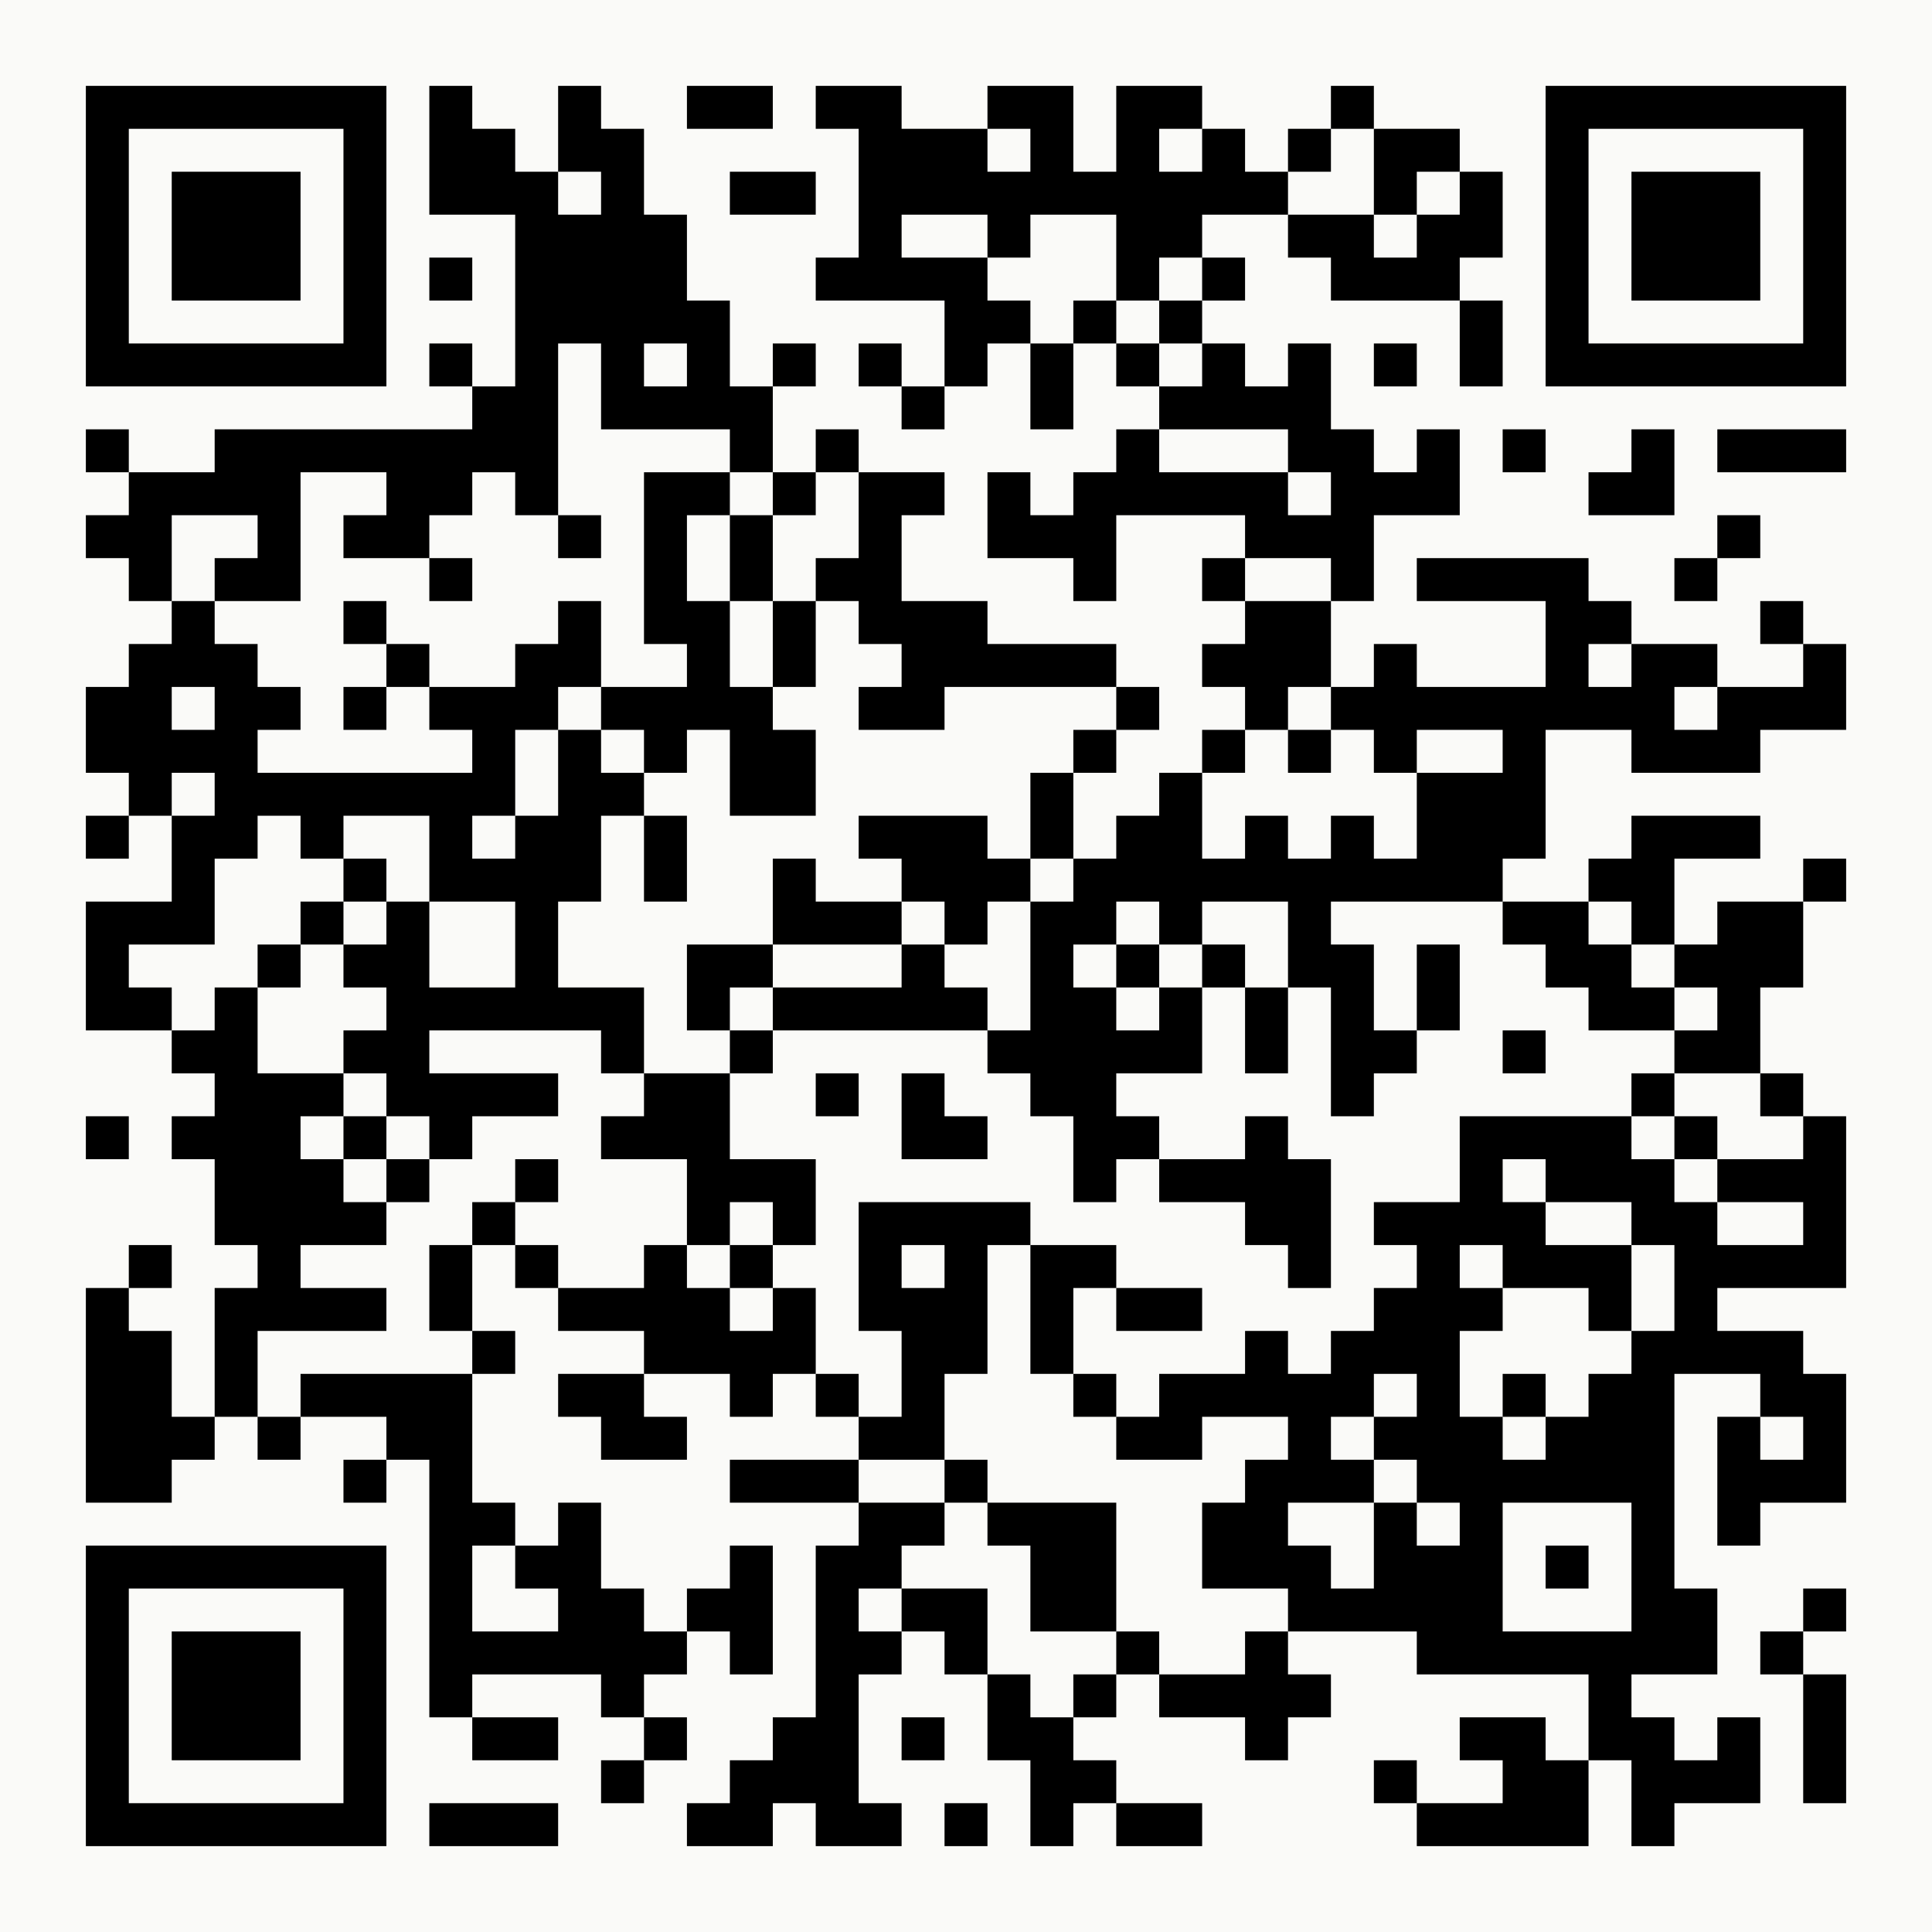
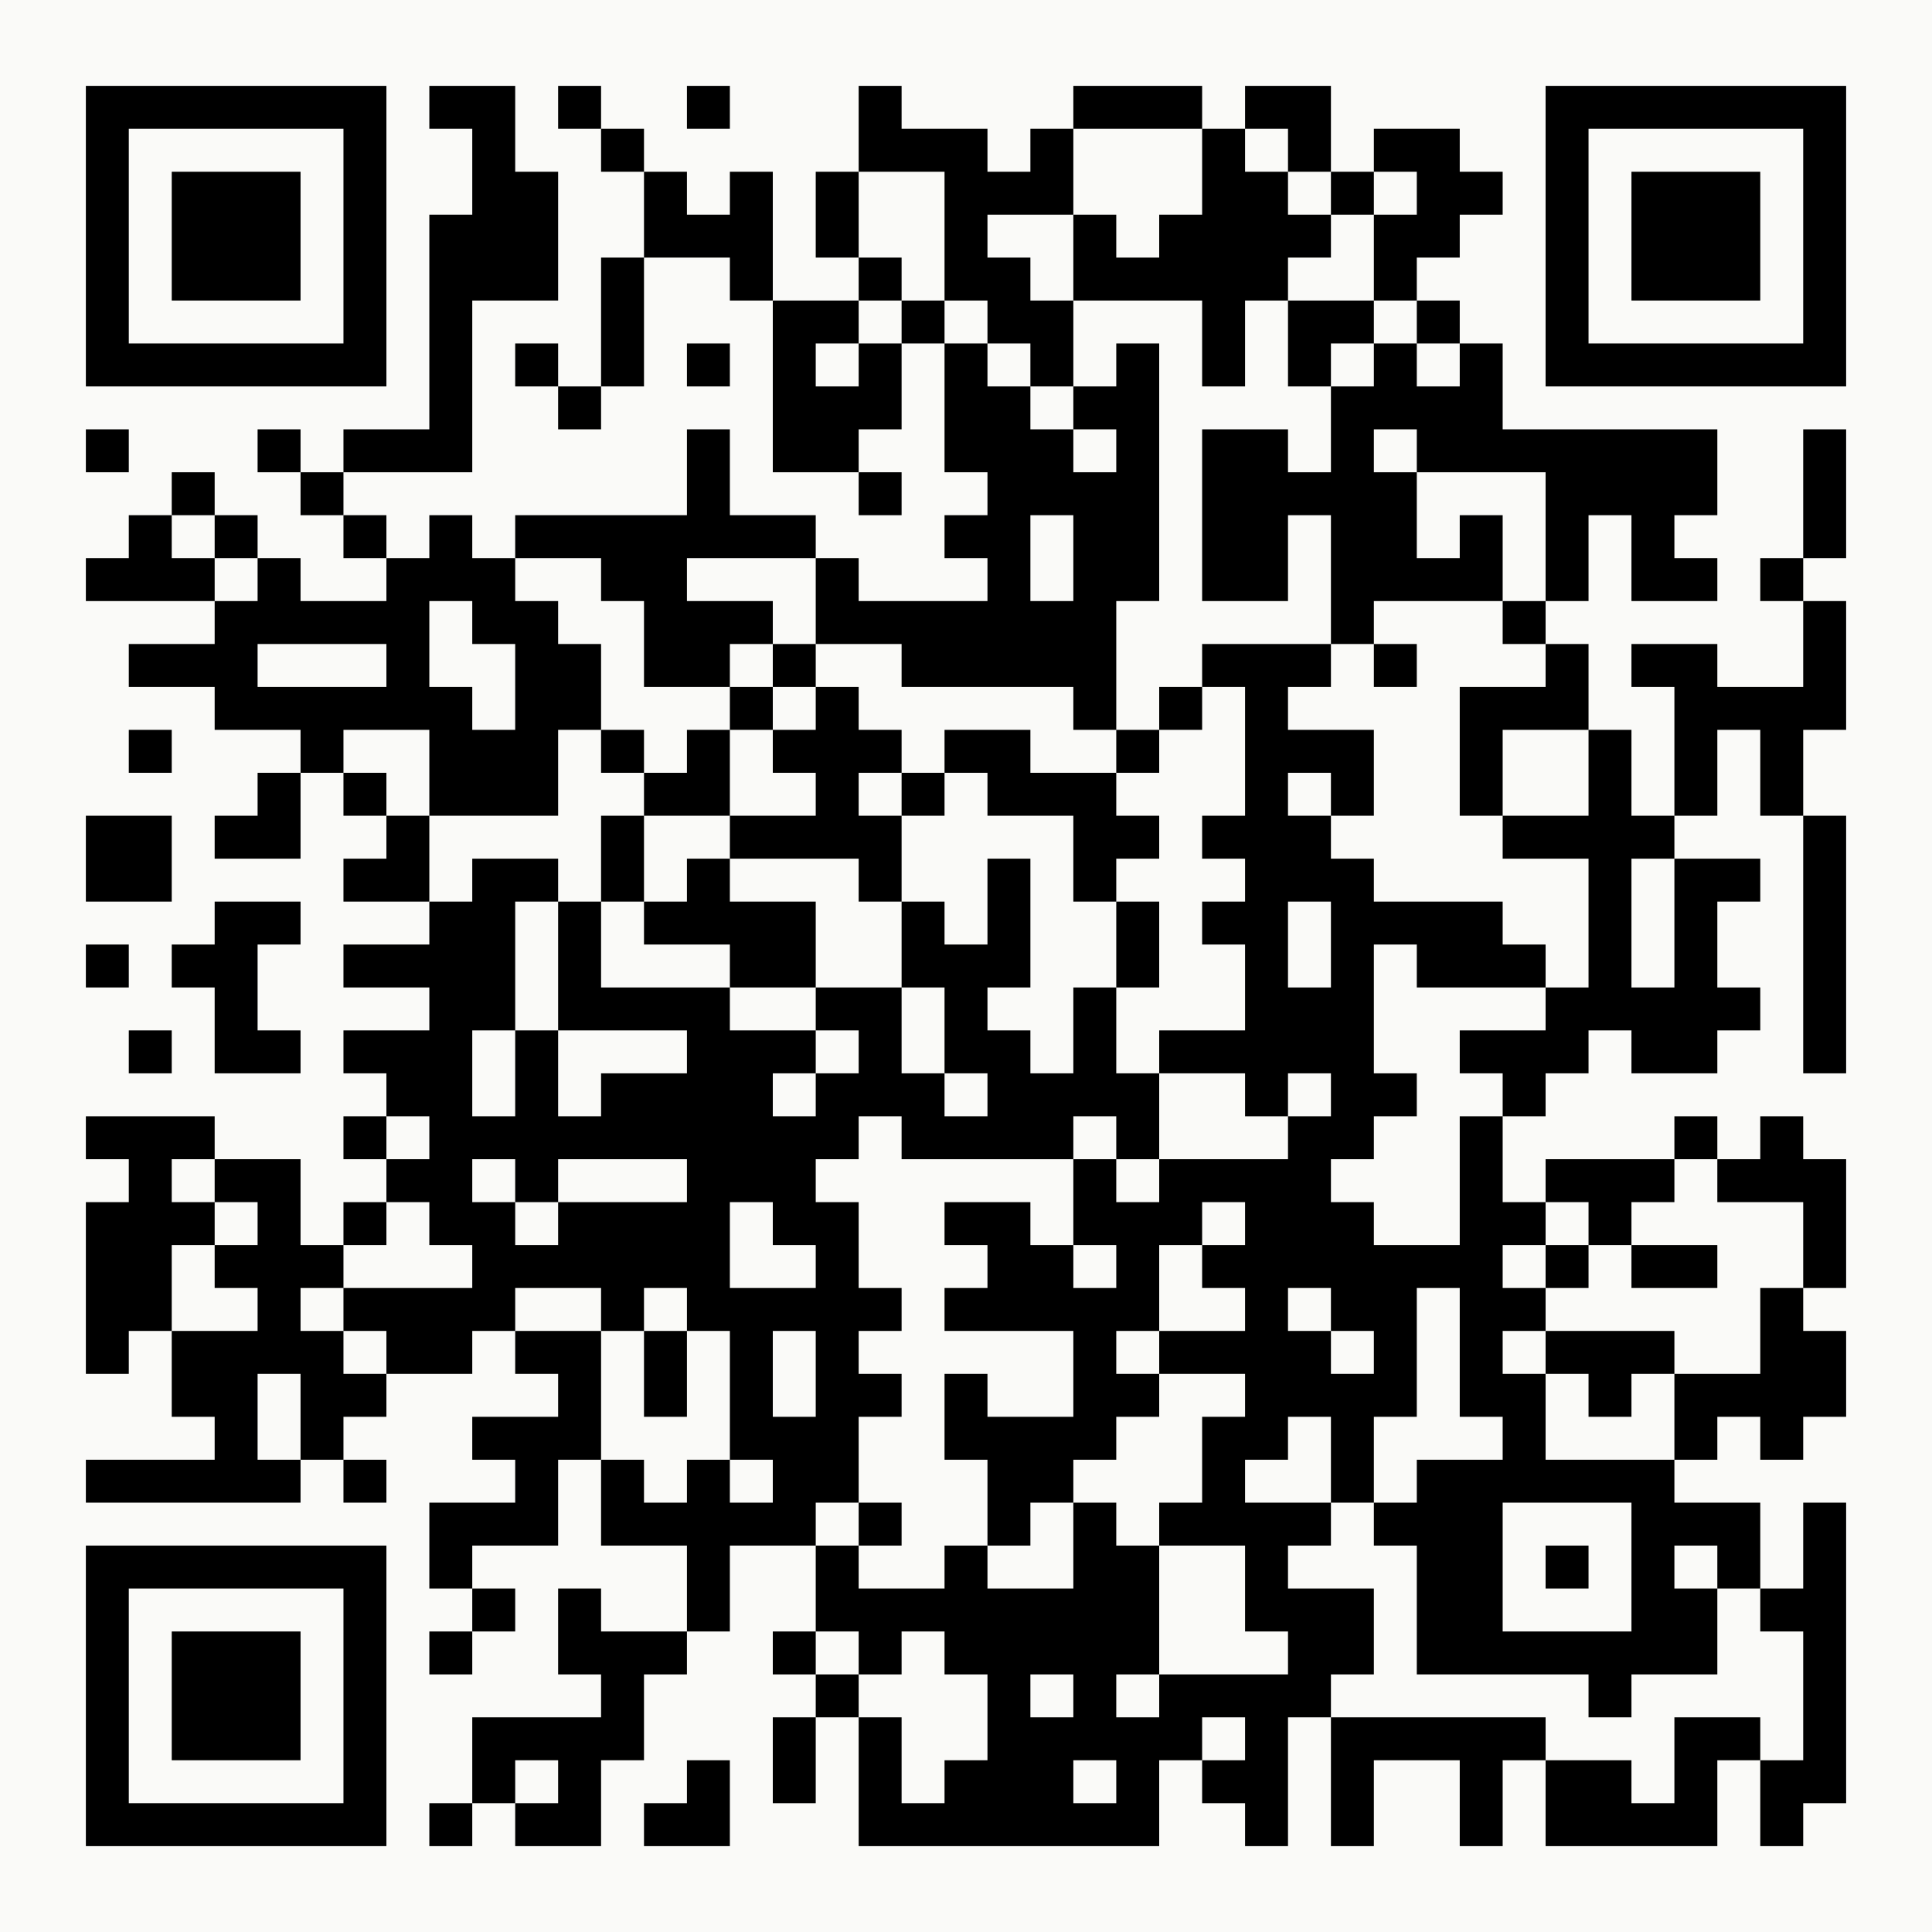
<svg xmlns="http://www.w3.org/2000/svg" width="540" height="540" class="segno">
  <g transform="scale(12)">
    <path fill="#fafaf8" d="M0 0h45v45h-45z" />
-     <path class="qrline" stroke="#000" d="M2 2.5h7m1 0h1m2 0h1m2 0h2m1 0h2m2 0h2m1 0h2m3 0h1m4 0h7m-41 1h1m5 0h1m1 0h2m1 0h2m5 0h3m1 0h1m1 0h1m1 0h1m1 0h1m1 0h2m2 0h1m5 0h1m-41 1h1m1 0h3m1 0h1m1 0h3m1 0h1m2 0h2m1 0h10m2 0h1m1 0h1m1 0h1m1 0h3m1 0h1m-41 1h1m1 0h3m1 0h1m3 0h4m4 0h1m2 0h1m2 0h2m2 0h2m1 0h2m1 0h1m1 0h3m1 0h1m-41 1h1m1 0h3m1 0h1m1 0h1m1 0h4m3 0h4m3 0h1m1 0h1m2 0h3m2 0h1m1 0h3m1 0h1m-41 1h1m5 0h1m3 0h5m5 0h2m1 0h1m1 0h1m6 0h1m1 0h1m5 0h1m-41 1h7m1 0h1m1 0h1m1 0h1m1 0h1m1 0h1m1 0h1m1 0h1m1 0h1m1 0h1m1 0h1m1 0h1m1 0h1m1 0h1m1 0h7m-32 1h2m1 0h4m3 0h1m2 0h1m2 0h4m-29 1h1m2 0h8m4 0h1m1 0h1m6 0h1m3 0h2m1 0h1m1 0h1m2 0h1m1 0h3m-40 1h4m2 0h2m1 0h1m2 0h2m1 0h1m1 0h2m1 0h1m1 0h5m1 0h3m3 0h2m-37 1h2m2 0h1m1 0h2m3 0h1m1 0h1m1 0h1m2 0h1m2 0h3m3 0h3m8 0h1m-38 1h1m1 0h2m3 0h1m4 0h1m1 0h1m1 0h2m4 0h1m2 0h1m2 0h1m1 0h4m2 0h1m-36 1h1m3 0h1m4 0h1m1 0h2m1 0h1m1 0h3m6 0h2m5 0h2m3 0h1m-39 1h3m3 0h1m2 0h2m2 0h1m1 0h1m2 0h5m2 0h3m1 0h1m3 0h1m1 0h2m2 0h1m-41 1h2m1 0h2m1 0h1m1 0h3m1 0h4m2 0h2m4 0h1m2 0h1m1 0h8m1 0h3m-41 1h4m5 0h1m1 0h1m1 0h1m1 0h2m6 0h1m2 0h1m1 0h1m1 0h1m2 0h1m2 0h3m-38 1h1m1 0h7m1 0h2m2 0h2m5 0h1m2 0h1m5 0h3m-34 1h1m1 0h2m1 0h1m2 0h1m1 0h2m1 0h1m4 0h3m1 0h1m1 0h2m1 0h1m1 0h1m1 0h3m2 0h3m-37 1h1m3 0h1m1 0h4m1 0h1m2 0h1m2 0h3m1 0h10m2 0h2m3 0h1m-41 1h3m2 0h1m1 0h1m2 0h1m5 0h3m1 0h1m1 0h2m1 0h1m2 0h1m4 0h2m1 0h1m1 0h2m-40 1h1m3 0h1m1 0h2m2 0h1m3 0h2m3 0h1m2 0h1m1 0h1m1 0h1m1 0h2m1 0h1m2 0h2m1 0h3m-40 1h2m1 0h1m3 0h6m1 0h1m1 0h5m1 0h2m1 0h1m1 0h1m1 0h1m1 0h1m3 0h2m1 0h1m-37 1h2m2 0h2m4 0h1m2 0h1m5 0h5m1 0h1m1 0h2m2 0h1m3 0h2m-36 1h3m1 0h4m2 0h2m2 0h1m1 0h1m2 0h2m5 0h1m6 0h1m2 0h1m-40 1h1m1 0h3m1 0h1m1 0h1m3 0h3m4 0h2m2 0h2m2 0h1m4 0h4m1 0h1m2 0h1m-38 1h3m1 0h1m2 0h1m3 0h3m6 0h1m1 0h4m3 0h1m1 0h3m1 0h3m-38 1h4m2 0h1m4 0h1m1 0h1m1 0h4m5 0h2m1 0h4m2 0h2m2 0h1m-40 1h1m2 0h1m3 0h1m1 0h1m2 0h1m1 0h1m2 0h1m1 0h1m1 0h2m4 0h1m2 0h1m1 0h3m1 0h4m-41 1h1m2 0h4m1 0h1m2 0h4m1 0h1m1 0h3m1 0h1m1 0h2m4 0h3m2 0h1m1 0h1m-38 1h2m1 0h1m5 0h1m3 0h4m2 0h2m1 0h1m4 0h1m1 0h3m4 0h4m-40 1h2m1 0h1m1 0h4m2 0h2m2 0h1m1 0h1m1 0h1m3 0h1m1 0h5m1 0h1m1 0h1m1 0h2m2 0h2m-41 1h3m1 0h1m2 0h2m3 0h2m4 0h2m4 0h2m2 0h1m1 0h3m1 0h3m1 0h1m1 0h1m-41 1h2m4 0h1m1 0h1m6 0h3m2 0h1m6 0h3m1 0h6m1 0h3m-33 1h2m1 0h1m6 0h2m1 0h3m2 0h2m2 0h1m1 0h1m3 0h1m1 0h1m-39 1h7m1 0h1m1 0h2m3 0h1m1 0h2m3 0h2m2 0h3m1 0h3m1 0h1m1 0h1m-37 1h1m5 0h1m1 0h1m2 0h2m1 0h2m1 0h1m1 0h2m1 0h2m4 0h5m3 0h2m2 0h1m-41 1h1m1 0h3m1 0h1m1 0h6m1 0h1m1 0h2m1 0h1m3 0h1m2 0h1m3 0h7m1 0h1m-40 1h1m1 0h3m1 0h1m1 0h1m3 0h1m4 0h1m3 0h1m1 0h1m1 0h4m6 0h1m4 0h1m-41 1h1m1 0h3m1 0h1m2 0h2m2 0h1m2 0h2m1 0h1m1 0h2m4 0h1m4 0h2m1 0h2m1 0h1m1 0h1m-41 1h1m5 0h1m5 0h1m2 0h3m4 0h2m6 0h1m2 0h2m1 0h3m1 0h1m-41 1h7m1 0h3m3 0h2m1 0h2m1 0h1m1 0h1m1 0h2m5 0h4m1 0h1" />
+     <path class="qrline" stroke="#000" d="M2 2.5h7m1 0h2m1 0h1m2 0h1m3 0h1m4 0h3m1 0h2m5 0h7m-41 1h1m5 0h1m2 0h1m2 0h1m5 0h3m1 0h1m3 0h1m1 0h1m1 0h2m2 0h1m5 0h1m-41 1h1m1 0h3m1 0h1m2 0h2m2 0h1m1 0h1m1 0h1m2 0h3m3 0h2m1 0h1m1 0h2m1 0h1m1 0h3m1 0h1m-41 1h1m1 0h3m1 0h1m1 0h3m2 0h3m1 0h1m2 0h1m2 0h1m1 0h4m1 0h2m2 0h1m1 0h3m1 0h1m-41 1h1m1 0h3m1 0h1m1 0h3m1 0h1m2 0h1m2 0h1m1 0h2m1 0h5m2 0h1m3 0h1m1 0h3m1 0h1m-41 1h1m5 0h1m1 0h1m3 0h1m3 0h2m1 0h1m1 0h2m3 0h1m1 0h2m1 0h1m2 0h1m5 0h1m-41 1h7m1 0h1m1 0h1m1 0h1m1 0h1m1 0h1m1 0h1m1 0h1m1 0h1m1 0h1m1 0h1m1 0h1m1 0h1m1 0h1m1 0h7m-33 1h1m2 0h1m4 0h3m1 0h2m1 0h2m4 0h4m-33 1h1m3 0h1m1 0h3m5 0h1m1 0h2m2 0h3m1 0h1m1 0h2m1 0h1m1 0h7m2 0h1m-39 1h1m2 0h1m8 0h1m3 0h1m2 0h4m1 0h5m3 0h4m2 0h1m-40 1h1m1 0h1m2 0h1m1 0h1m1 0h7m3 0h2m1 0h2m1 0h2m1 0h2m1 0h1m1 0h1m1 0h1m3 0h1m-41 1h3m1 0h1m2 0h3m2 0h2m3 0h1m3 0h1m1 0h2m1 0h2m1 0h4m1 0h1m1 0h2m1 0h1m-37 1h5m1 0h2m2 0h3m1 0h7m5 0h1m3 0h1m6 0h1m-40 1h3m3 0h1m2 0h2m1 0h2m1 0h1m2 0h5m2 0h3m1 0h1m3 0h1m1 0h2m2 0h1m-38 1h6m1 0h2m3 0h1m1 0h1m5 0h1m1 0h1m1 0h1m4 0h3m2 0h4m-40 1h1m3 0h1m2 0h3m1 0h1m1 0h1m1 0h3m1 0h2m2 0h1m2 0h3m2 0h1m2 0h1m1 0h1m1 0h1m-36 1h1m1 0h1m1 0h3m2 0h2m2 0h1m1 0h1m1 0h3m3 0h1m1 0h1m2 0h1m2 0h1m1 0h1m1 0h1m-40 1h2m1 0h2m2 0h1m4 0h1m2 0h4m4 0h2m1 0h3m4 0h4m3 0h1m-41 1h2m4 0h2m1 0h2m1 0h1m1 0h1m3 0h1m2 0h1m1 0h1m3 0h3m5 0h1m1 0h2m1 0h1m-38 1h2m3 0h2m1 0h1m1 0h4m2 0h1m1 0h1m2 0h1m1 0h2m1 0h4m2 0h1m1 0h1m2 0h1m-41 1h1m1 0h2m2 0h4m1 0h1m3 0h2m2 0h3m2 0h1m2 0h1m1 0h1m1 0h3m1 0h1m1 0h1m2 0h1m-38 1h1m4 0h2m1 0h4m2 0h2m1 0h1m2 0h1m3 0h3m4 0h5m1 0h1m-40 1h1m1 0h2m1 0h3m1 0h1m3 0h3m1 0h1m1 0h2m1 0h1m1 0h5m2 0h3m1 0h2m2 0h1m-34 1h2m1 0h1m1 0h4m1 0h3m1 0h4m2 0h1m1 0h2m2 0h1m-34 1h3m3 0h1m1 0h10m1 0h4m1 0h1m3 0h2m2 0h1m4 0h1m1 0h1m-39 1h1m1 0h2m2 0h2m1 0h1m3 0h3m6 0h1m1 0h4m3 0h1m1 0h3m1 0h3m-41 1h3m1 0h1m1 0h1m1 0h2m1 0h4m1 0h2m2 0h2m1 0h3m1 0h3m2 0h2m1 0h1m4 0h1m-41 1h2m1 0h3m3 0h6m2 0h1m3 0h2m1 0h1m1 0h7m1 0h1m1 0h2m2 0h1m-41 1h2m2 0h1m1 0h4m2 0h1m1 0h5m1 0h5m2 0h1m1 0h2m1 0h2m5 0h1m-40 1h1m1 0h4m1 0h2m1 0h2m1 0h1m1 0h1m1 0h1m5 0h1m1 0h4m1 0h1m1 0h1m1 0h3m2 0h2m-39 1h2m1 0h2m4 0h1m1 0h1m1 0h1m1 0h2m1 0h1m2 0h2m2 0h4m1 0h2m1 0h1m1 0h4m-38 1h1m1 0h1m3 0h3m3 0h3m2 0h4m2 0h2m1 0h1m3 0h1m3 0h1m1 0h1m-40 1h5m1 0h1m3 0h1m1 0h1m1 0h1m1 0h2m3 0h2m3 0h1m2 0h1m1 0h6m-29 1h3m1 0h5m1 0h1m2 0h1m1 0h1m1 0h4m1 0h3m3 0h3m1 0h1m-41 1h7m1 0h1m5 0h1m2 0h1m2 0h1m2 0h2m2 0h1m3 0h2m1 0h1m1 0h1m1 0h1m1 0h1m-41 1h1m5 0h1m2 0h1m1 0h1m2 0h1m2 0h8m2 0h3m1 0h2m3 0h2m1 0h2m-41 1h1m1 0h3m1 0h1m1 0h1m2 0h3m2 0h1m1 0h1m1 0h5m3 0h2m1 0h7m2 0h1m-41 1h1m1 0h3m1 0h1m5 0h1m4 0h1m3 0h1m1 0h1m1 0h4m6 0h1m4 0h1m-41 1h1m1 0h3m1 0h1m2 0h4m3 0h1m1 0h1m2 0h5m1 0h1m1 0h5m3 0h2m1 0h1m-41 1h1m5 0h1m2 0h1m1 0h1m2 0h1m1 0h1m1 0h1m1 0h3m1 0h1m1 0h2m1 0h1m2 0h1m1 0h2m1 0h1m1 0h2m-41 1h7m1 0h1m1 0h2m1 0h2m3 0h7m2 0h1m1 0h1m2 0h1m1 0h4m1 0h1" />
  </g>
</svg>
